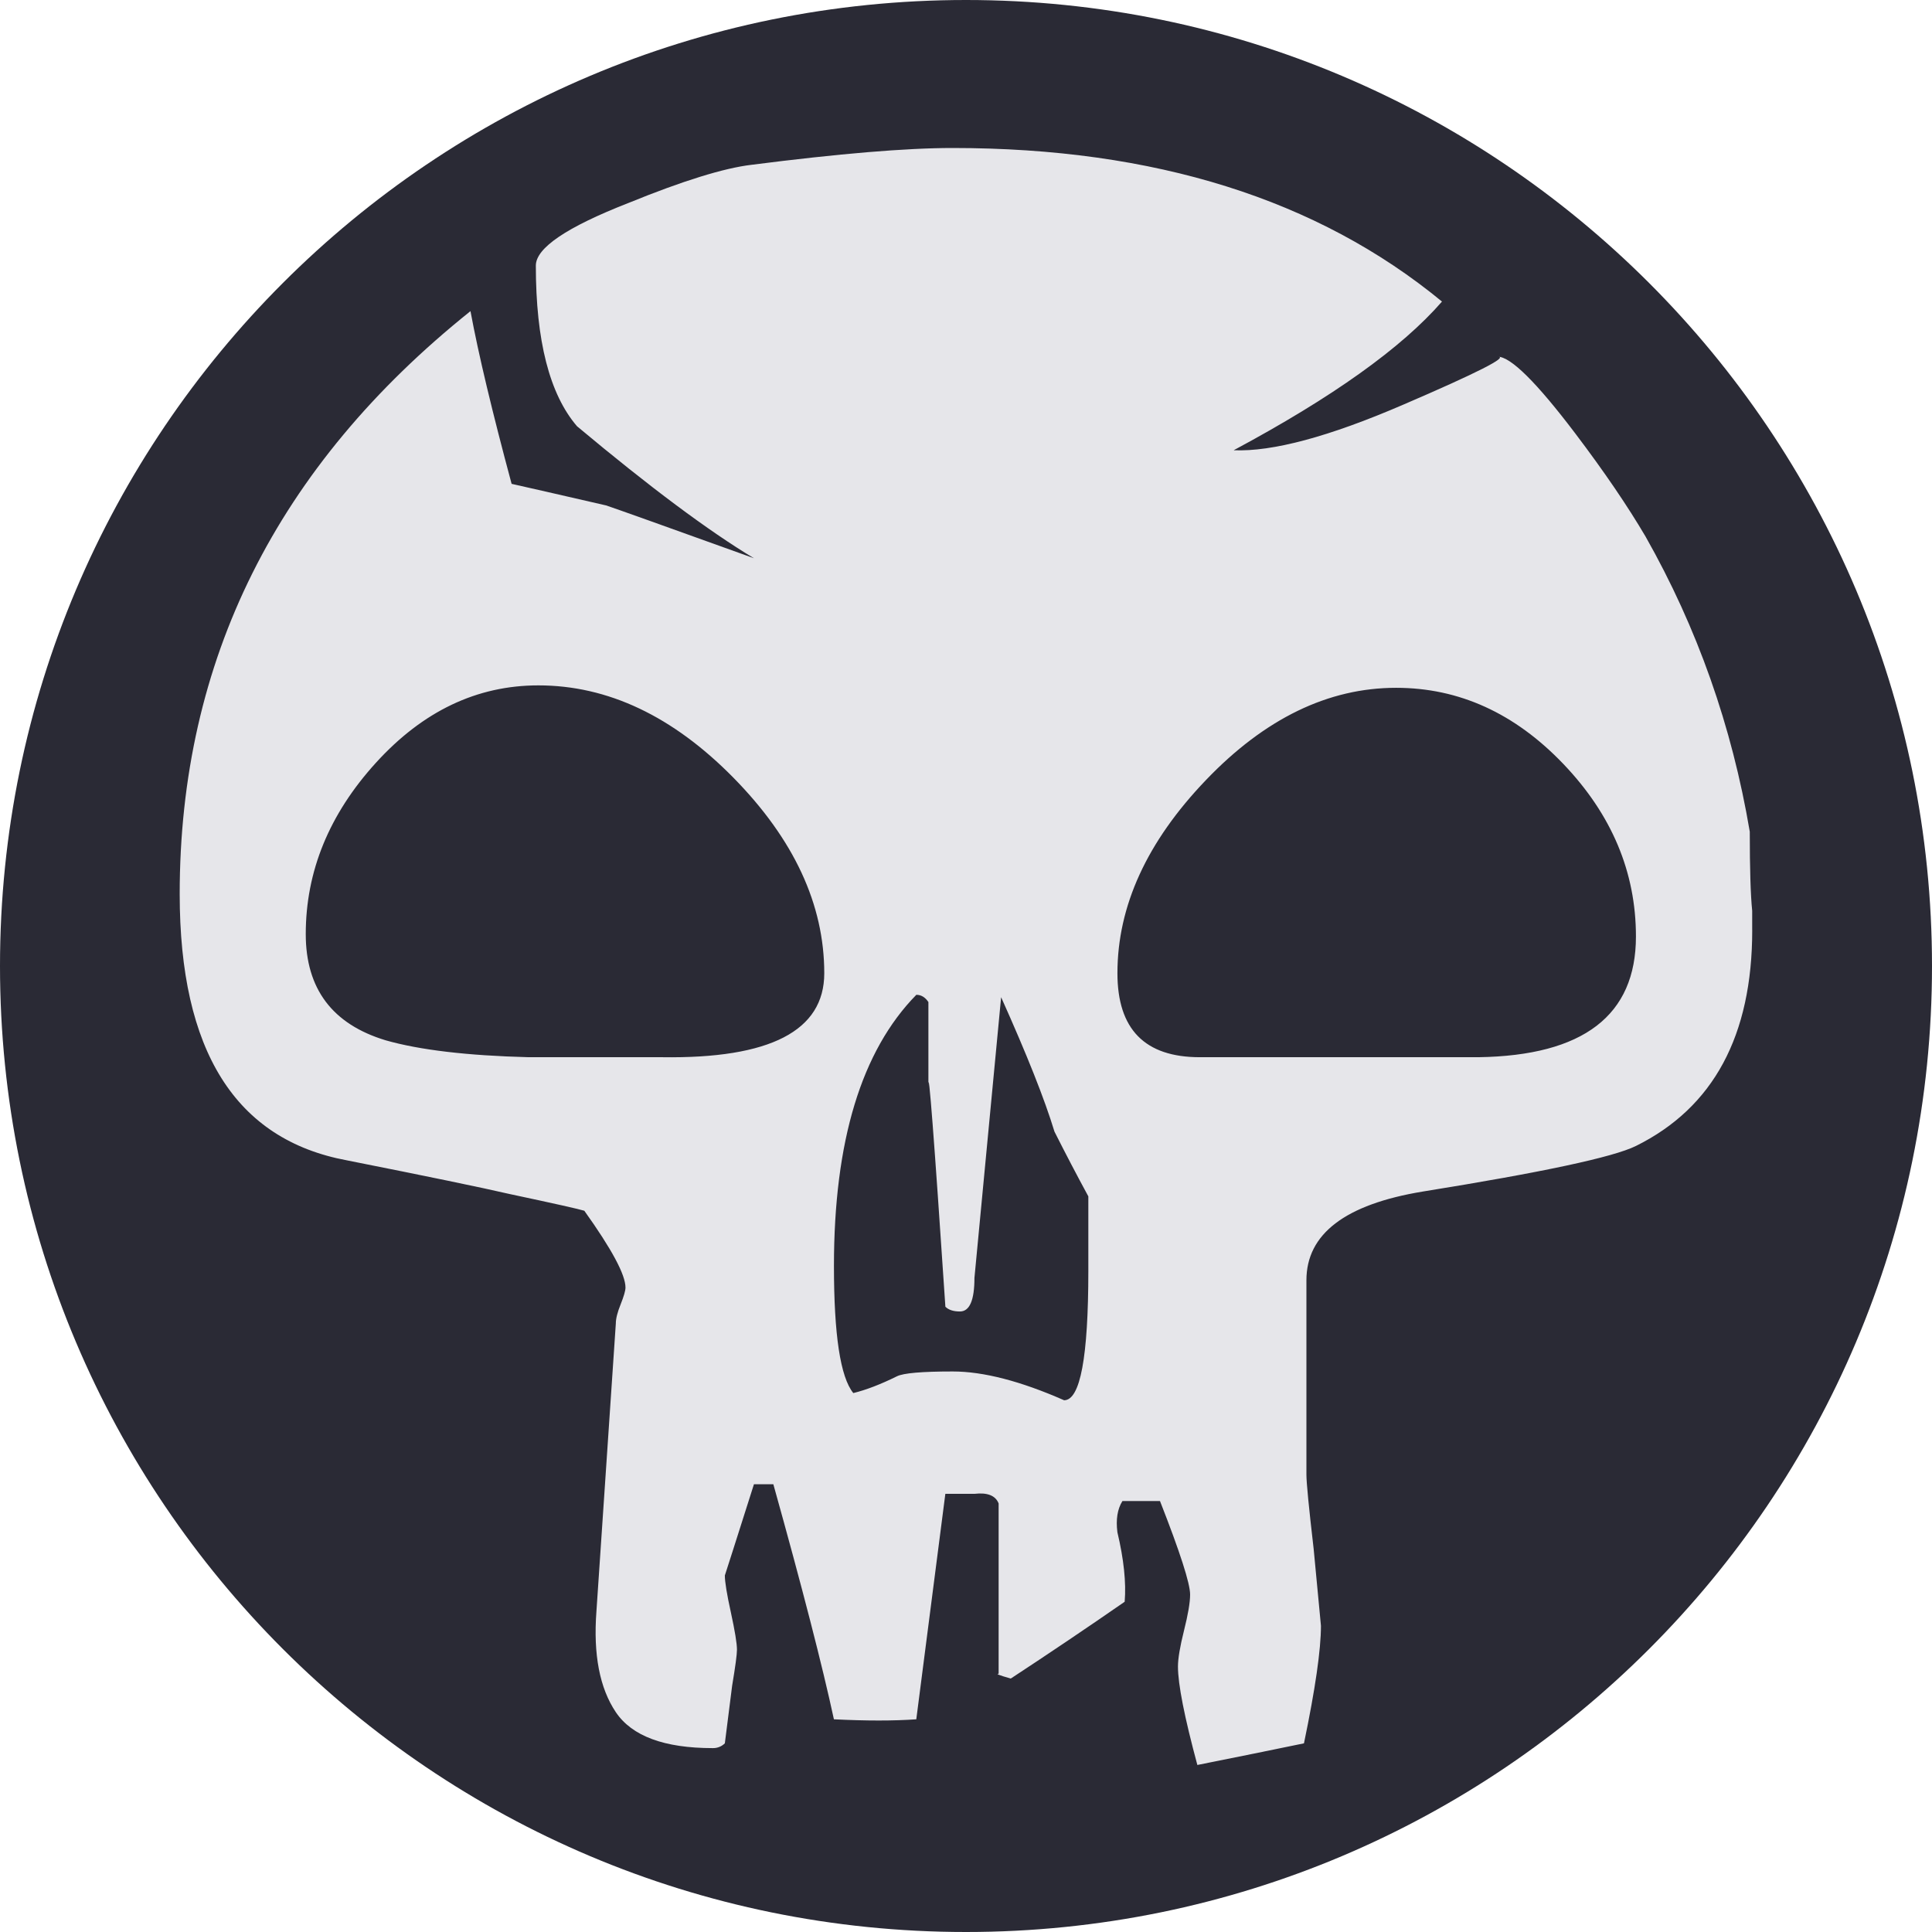
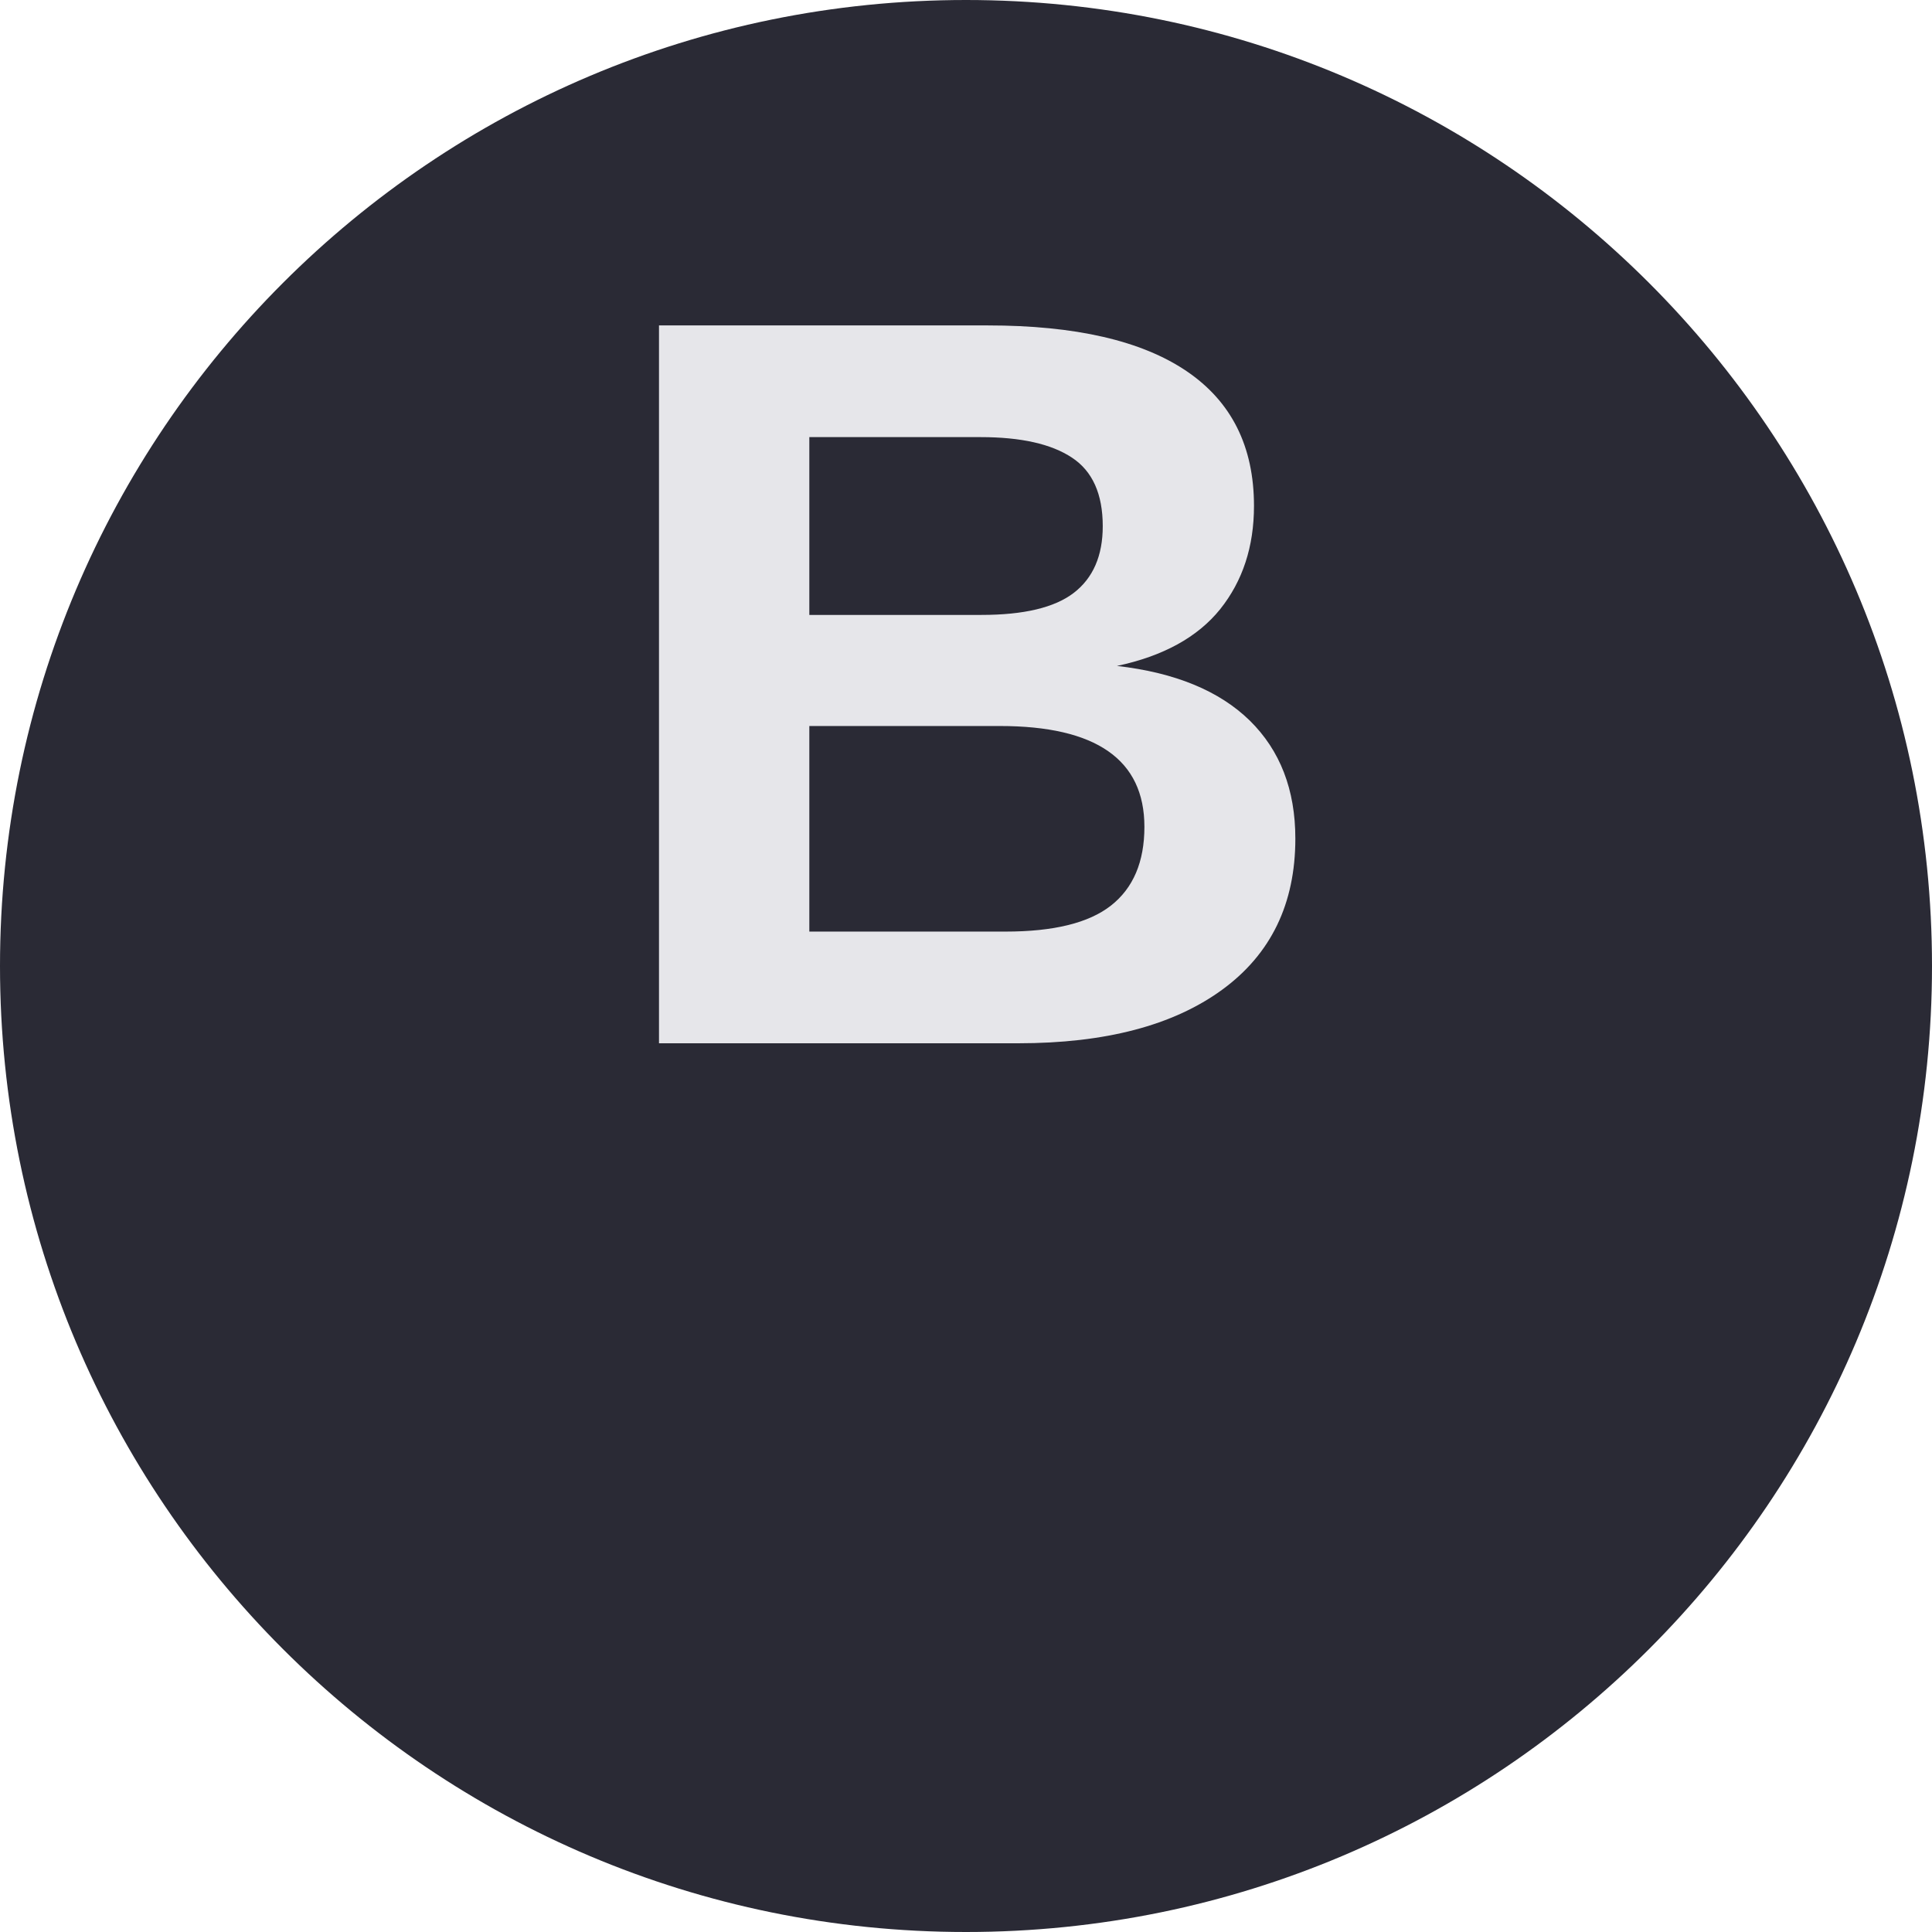
<svg xmlns="http://www.w3.org/2000/svg" viewBox="0 0 100 100">
-   <g fill="none" fill-rule="evenodd">
-     <circle fill="#2a2a35" cx="50" cy="50" r="50" />
-     <path d="M90.695 48.14c0 5.463-2.008 9.189-6.02 11.175-1.172.58-4.85 1.365-11.037 2.36-4.012.663-6.018 2.194-6.018 4.592v10.058c0 .418.125 1.698.375 3.85l.377 3.975c0 1.242-.293 3.273-.879 6.085-1.588.33-3.428.702-5.518 1.12-.67-2.486-1.004-4.182-1.004-5.095 0-.411.105-1.034.313-1.863.207-.826.316-1.447.316-1.864 0-.575-.52-2.191-1.559-4.839h-1.945c-.258.414-.344.952-.26 1.613.334 1.408.459 2.607.377 3.6a282.655 282.655 0 0 1-5.895 3.974c-.586-.164-.793-.247-.629-.247v-8.816c-.164-.412-.584-.575-1.254-.497h-1.504l-1.504 11.67c-1.174.083-2.592.083-4.264 0-.588-2.73-1.631-6.785-3.135-12.167h-1.004c-.922 2.9-1.422 4.474-1.506 4.722 0 .33.104.97.314 1.922.207.953.313 1.593.313 1.924 0 .248-.084.868-.25 1.862l-.377 2.98a.862.862 0 0 1-.627.248c-2.508 0-4.182-.62-5.016-1.86-.836-1.244-1.172-2.982-1.004-5.219l1.004-14.898c0-.25.082-.58.25-.994.164-.414.25-.704.25-.868 0-.664-.711-1.989-2.131-3.975-.248-.08-1.549-.373-3.887-.87-1.424-.33-4.225-.909-8.402-1.739-5.771-1.073-8.654-5.668-8.654-13.782 0-12.086 5.018-22.143 15.051-30.173.414 2.236 1.127 5.214 2.129 8.94.754.168 2.385.54 4.891 1.117.504.167 3.053 1.078 7.652 2.733-2.344-1.408-5.393-3.682-9.156-6.83-1.422-1.655-2.133-4.426-2.133-8.316 0-.911 1.59-1.989 4.768-3.232 2.84-1.159 4.975-1.818 6.396-1.986 4.514-.577 7.984-.87 10.41-.87 10.449 0 18.891 2.65 25.328 7.949-2.088 2.402-5.684 4.964-10.783 7.696 2.008.083 4.934-.7 8.779-2.36 3.844-1.653 5.475-2.483 4.891-2.483.668 0 2.008 1.327 4.014 3.975 1.504 1.986 2.715 3.769 3.637 5.337 2.674 4.721 4.471 9.81 5.393 15.274 0 1.906.041 3.272.125 4.098v.994h.002Zm-48.031 2.235c0-3.558-1.568-6.932-4.703-10.122-3.137-3.187-6.502-4.778-10.096-4.778-3.178 0-5.977 1.335-8.402 4-2.426 2.666-3.637 5.625-3.637 8.874 0 2.83 1.379 4.666 4.139 5.498 1.756.5 4.219.793 7.398.874h6.898c5.598.083 8.403-1.366 8.403-4.346Zm13.668 15.4v-3.851a120.953 120.953 0 0 1-1.754-3.354c-.502-1.657-1.422-3.974-2.76-6.955l-1.381 14.529c0 1.16-.25 1.738-.752 1.738-.334 0-.584-.081-.752-.245-.586-8.776-.879-12.584-.879-11.427v-4.344c-.168-.251-.375-.375-.625-.375-2.844 2.901-4.264 7.576-4.264 14.032 0 3.56.33 5.753 1.002 6.582.67-.164 1.422-.455 2.258-.868.334-.167 1.295-.25 2.887-.25 1.584 0 3.51.497 5.766 1.49.836 0 1.254-2.234 1.254-6.703Zm28.344-17.303c0-3.333-1.254-6.312-3.762-8.935-2.51-2.622-5.395-3.936-8.652-3.936-3.512 0-6.795 1.591-9.846 4.778-3.053 3.187-4.578 6.519-4.578 9.996 0 2.9 1.42 4.346 4.264 4.346h14.422c5.433-.081 8.152-2.165 8.152-6.249Z" fill="#e6e6ea" />
-   </g>
+   <circle fill="#2a2a35" cx="50" cy="50" r="50" />
+   <text x="50" y="54" text-anchor="middle" font-family="Arial Black, Arial, sans-serif" font-weight="700" font-size="54" fill="#e6e6ea">B</text>
</svg>
